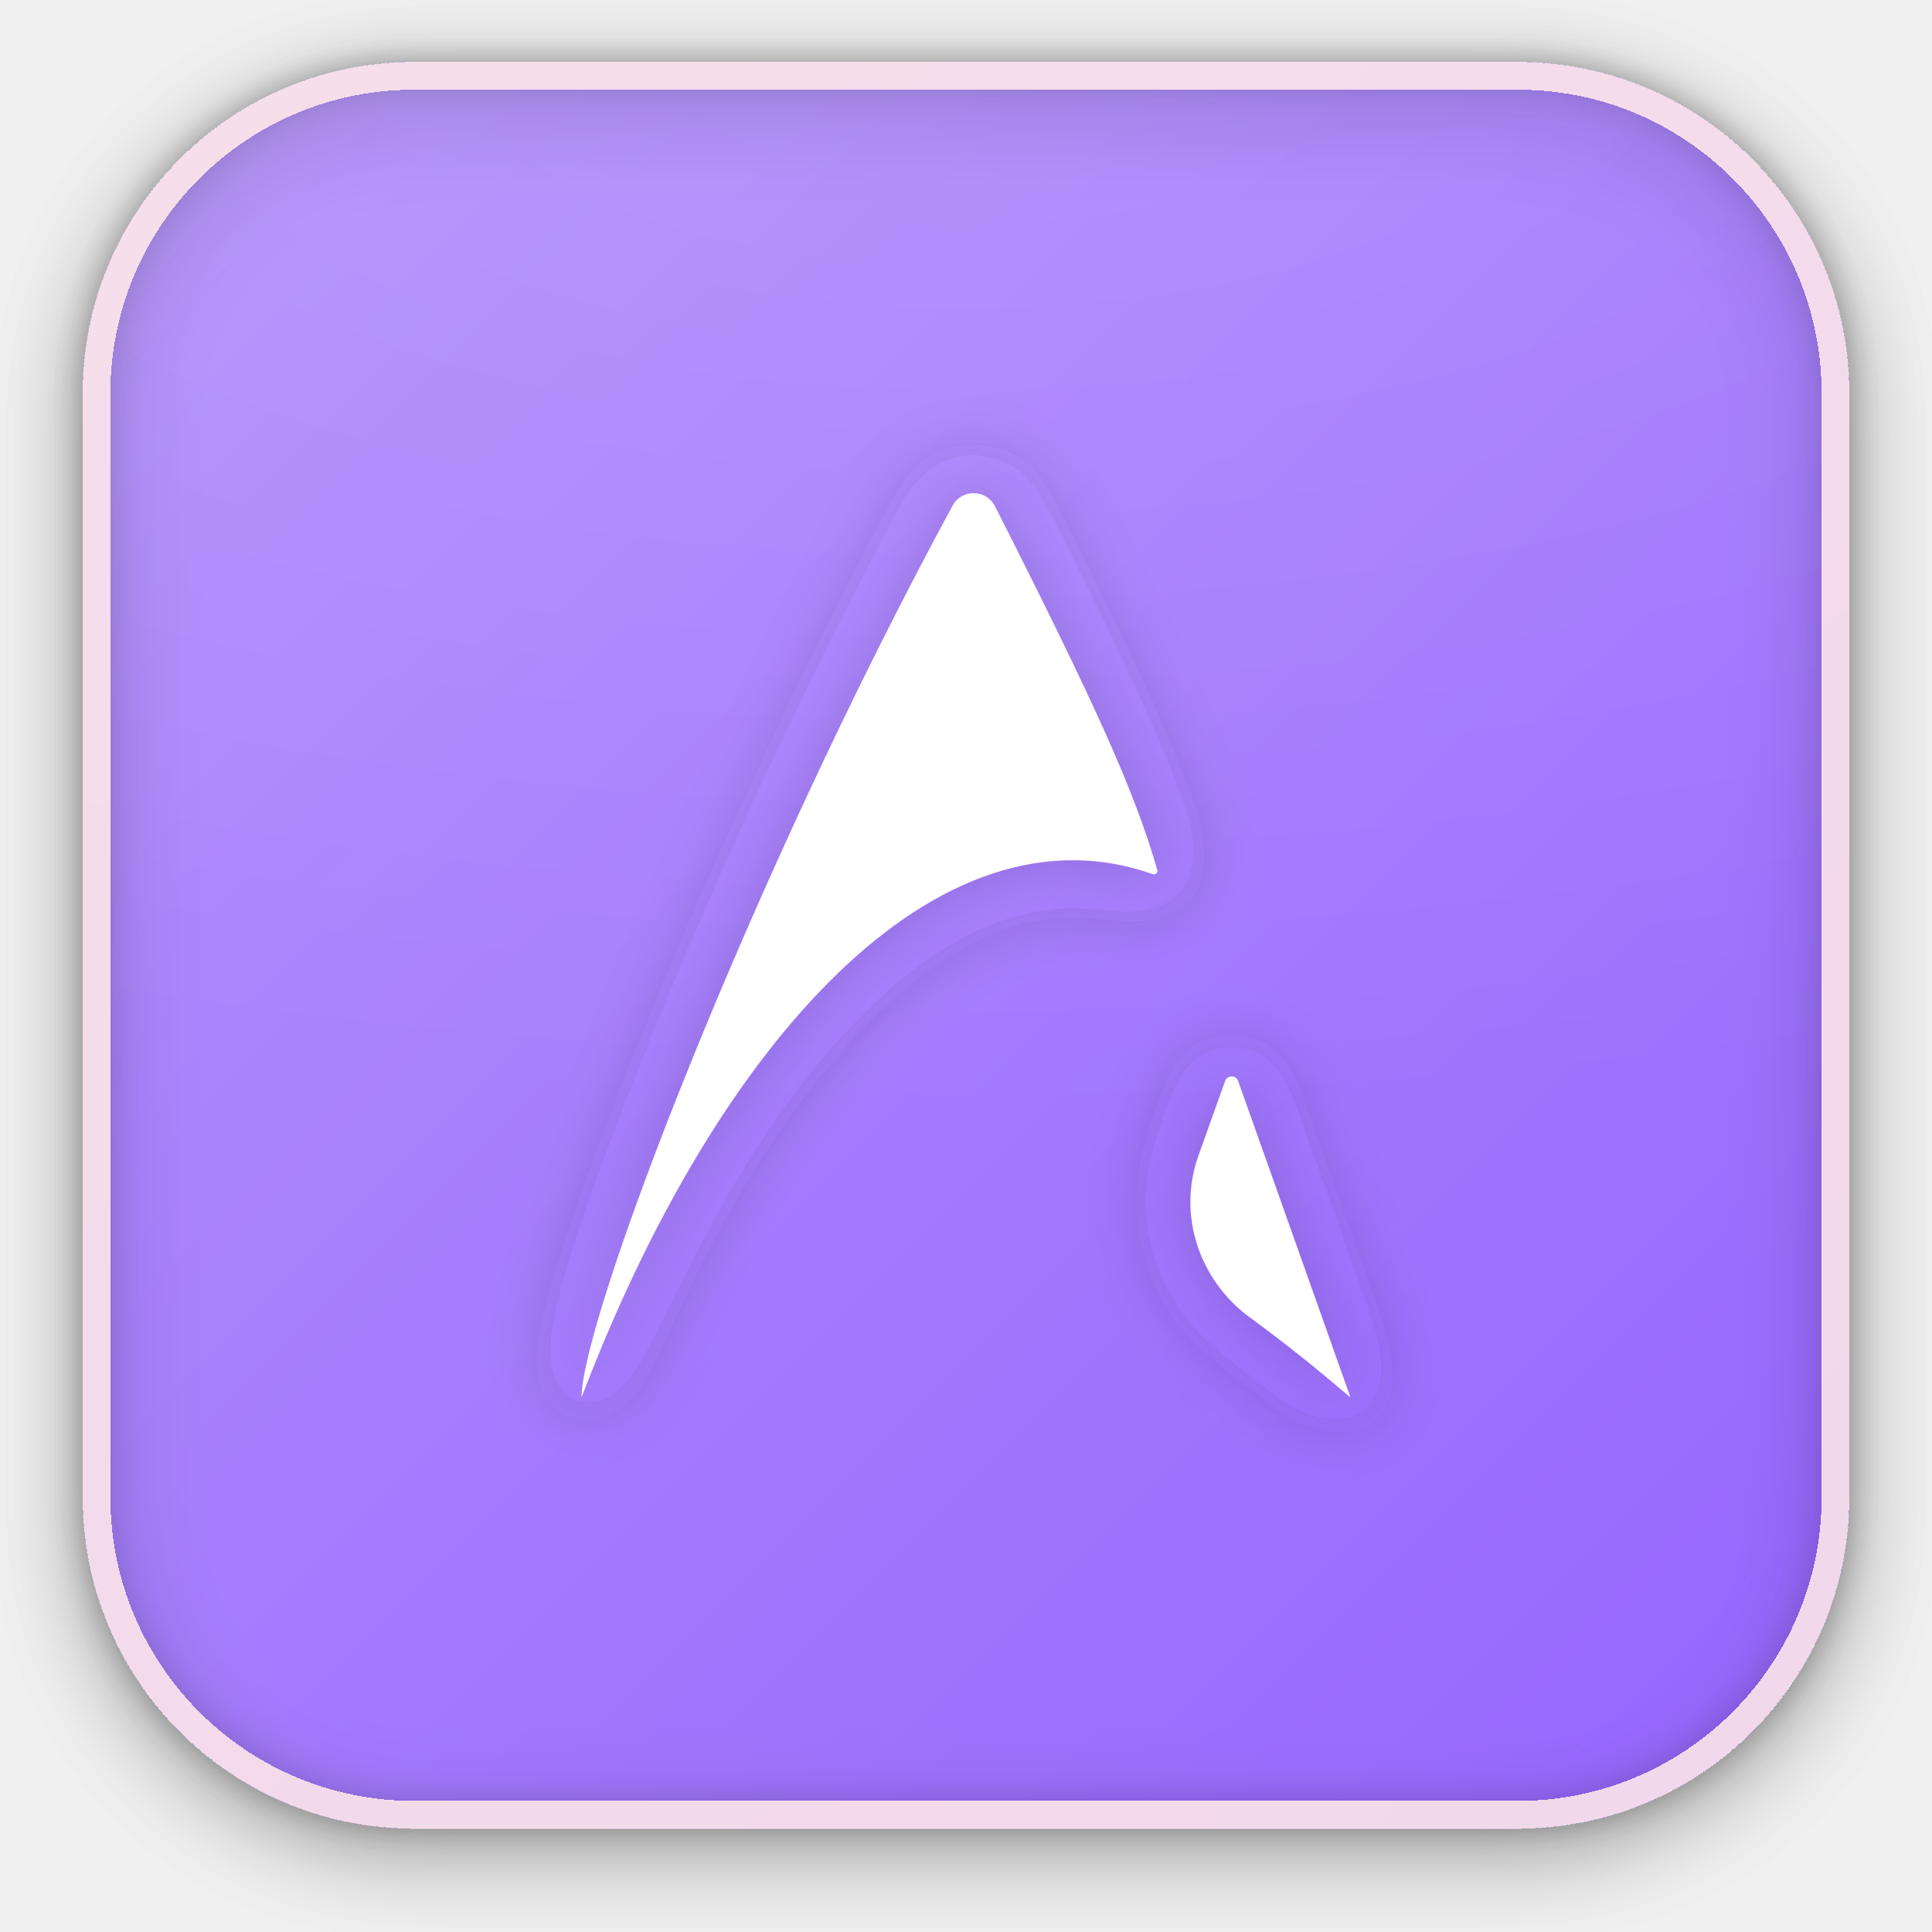
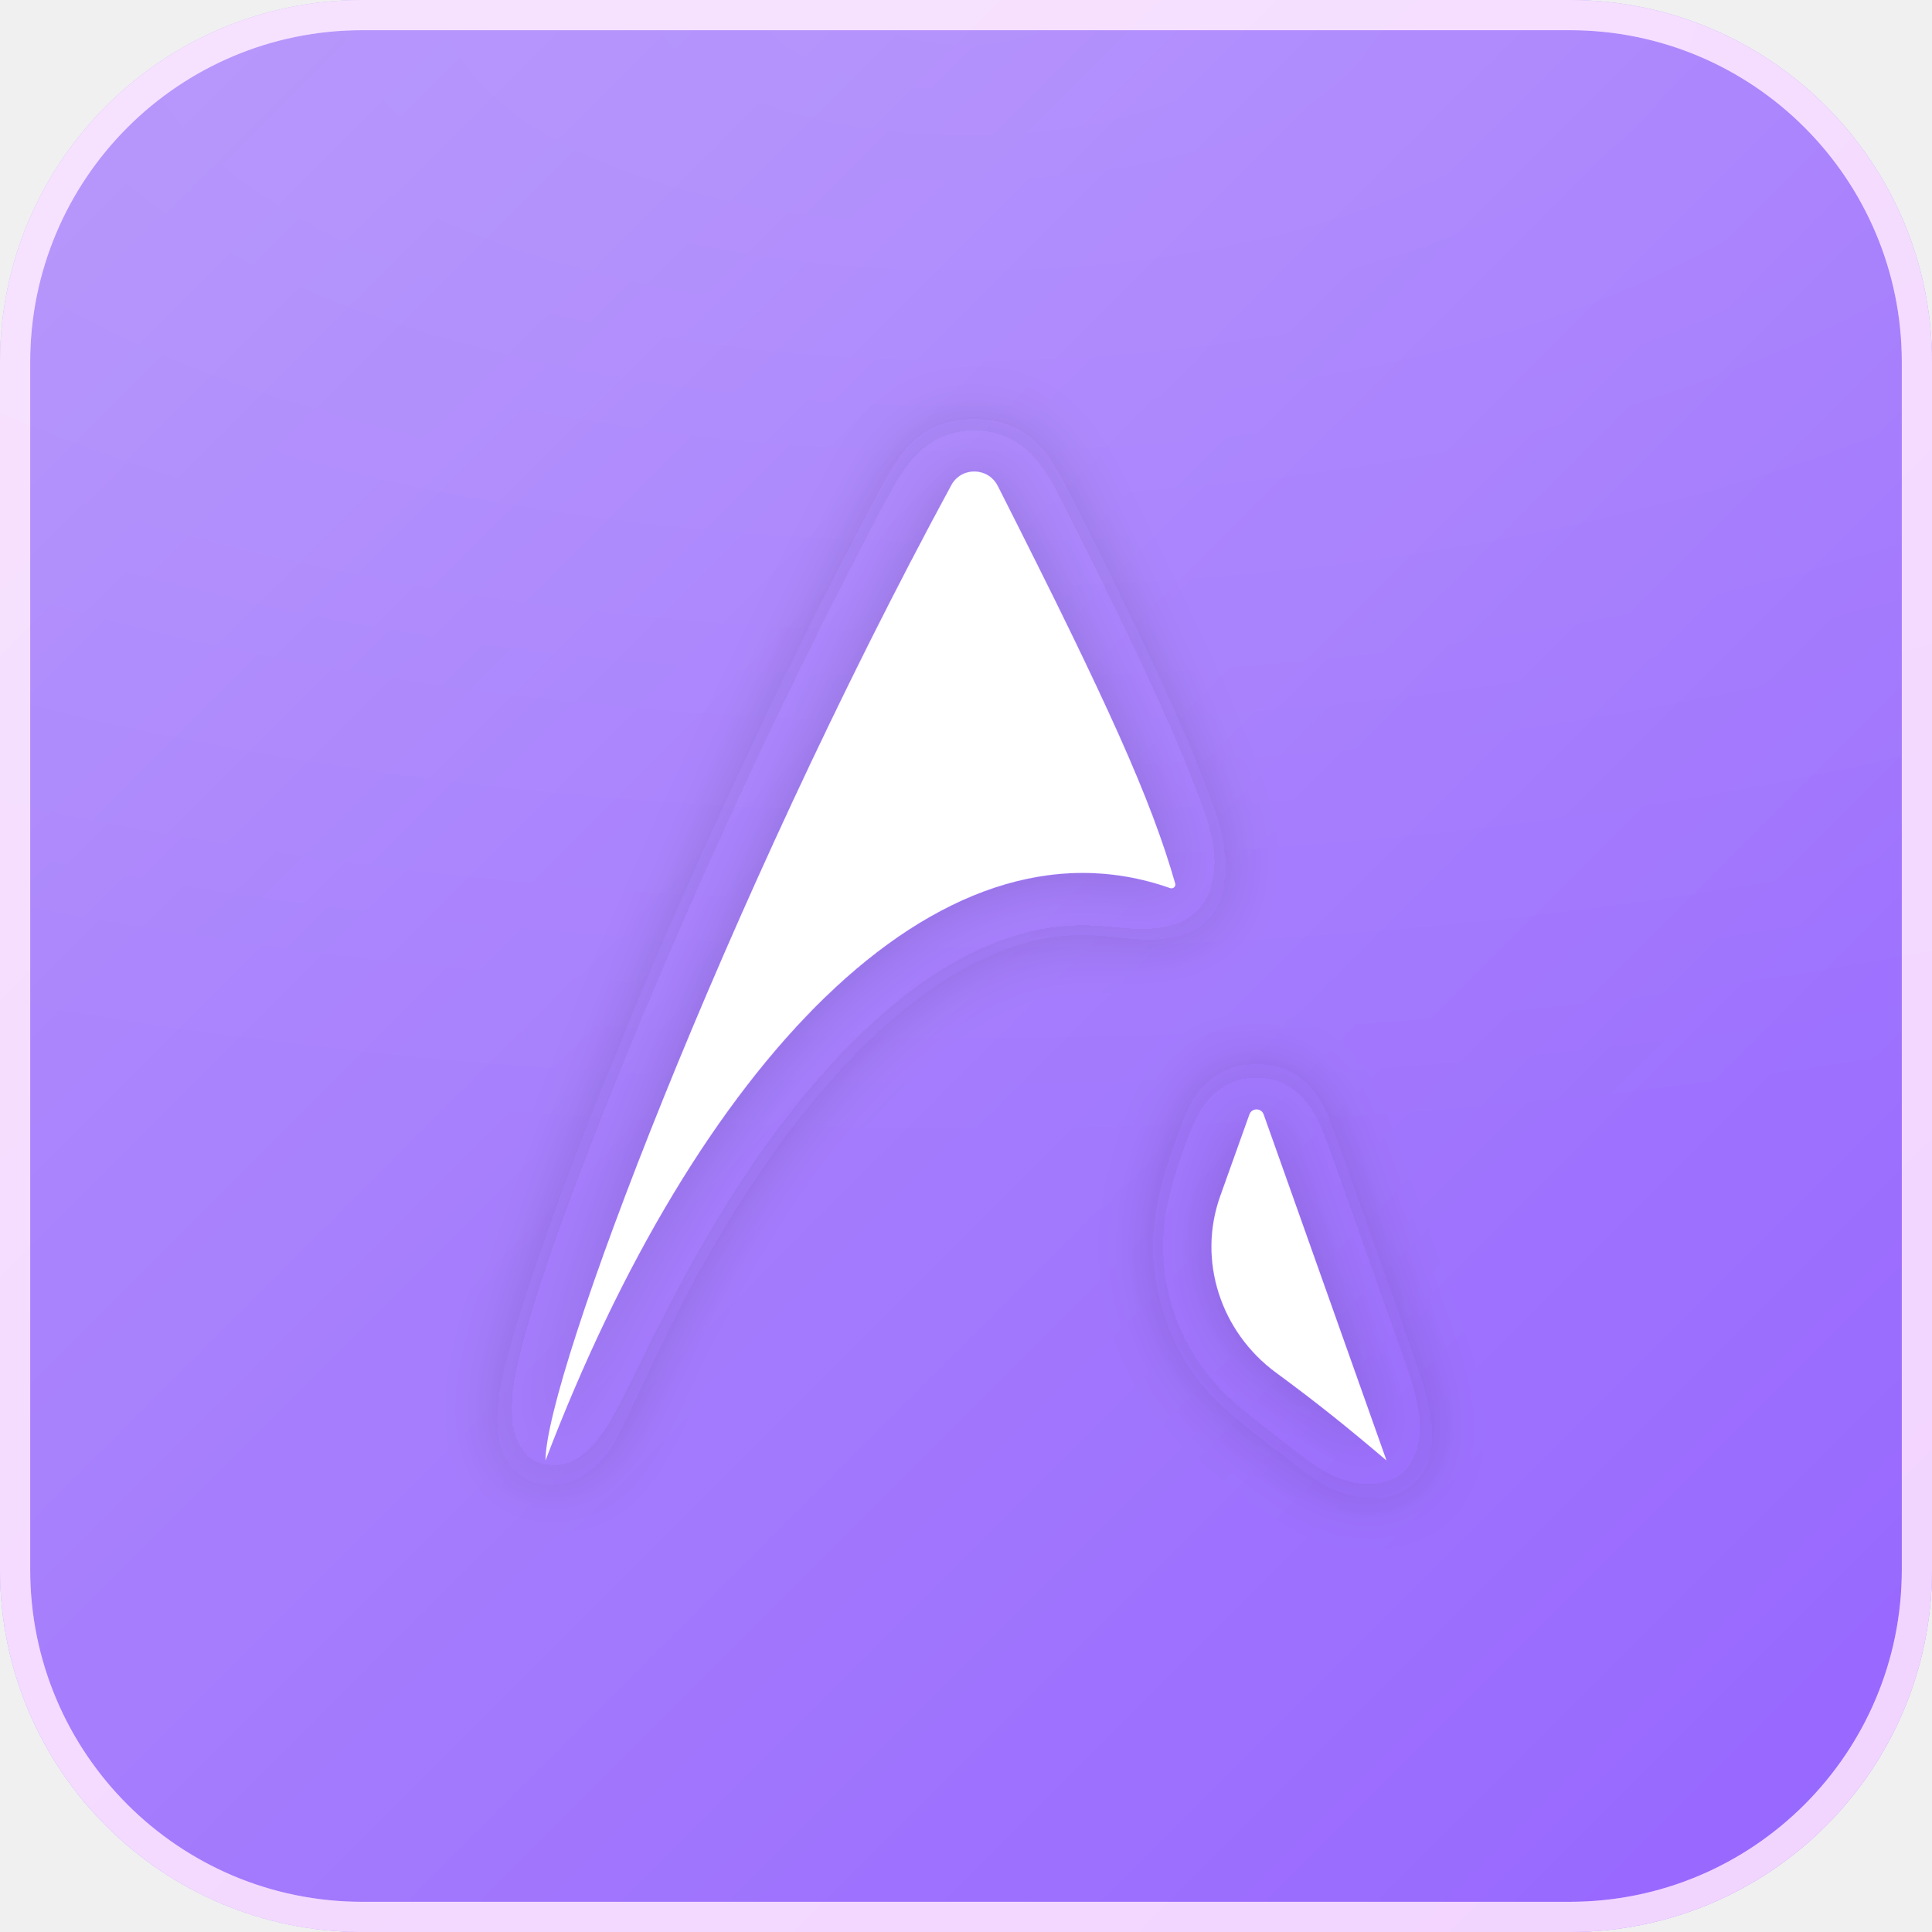
- <svg xmlns="http://www.w3.org/2000/svg" width="280" height="280" viewBox="0 0 280 280" fill="none">
-   <g filter="url(#filter0_dd_756_575)">
-     <path d="M12 57C12 30.49 33.49 9 60 9H220C246.51 9 268 30.49 268 57V217C268 243.51 246.51 265 220 265H60C33.49 265 12 243.51 12 217V57Z" fill="url(#paint0_linear_756_575)" />
-     <path d="M12 57C12 30.49 33.49 9 60 9H220C246.51 9 268 30.49 268 57V217C268 243.51 246.51 265 220 265H60C33.49 265 12 243.51 12 217V57Z" fill="white" fill-opacity="0.2" />
-     <path d="M12 57C12 30.49 33.49 9 60 9H220C246.51 9 268 30.49 268 57V217C268 243.51 246.51 265 220 265H60C33.49 265 12 243.51 12 217V57Z" fill="url(#paint1_radial_756_575)" fill-opacity="0.1" style="mix-blend-mode:plus-lighter" />
-   </g>
-   <g filter="url(#filter1_dd_756_575)">
-     <path d="M220 261V265H60V261H220ZM264 217V57C264 32.7 244.301 13 220 13H60C35.7 13 16 32.7 16 57V217C16 241.301 35.7 261 60 261V265L59.38 264.996C33.156 264.664 12 243.303 12 217V57C12 30.49 33.49 9 60 9H220C246.51 9 268 30.49 268 57V217C268 243.51 246.51 265 220 265V261C244.301 261 264 241.301 264 217Z" fill="#FFC9C9" fill-opacity="0.75" style="mix-blend-mode:hard-light" shape-rendering="crispEdges" />
-     <path d="M220 261V265H60V261H220ZM264 217V57C264 32.7 244.301 13 220 13H60C35.7 13 16 32.7 16 57V217C16 241.301 35.7 261 60 261V265L59.38 264.996C33.156 264.664 12 243.303 12 217V57C12 30.49 33.49 9 60 9H220C246.51 9 268 30.49 268 57V217C268 243.51 246.51 265 220 265V261C244.301 261 264 241.301 264 217Z" fill="white" fill-opacity="0.5" shape-rendering="crispEdges" />
-   </g>
-   <g filter="url(#filter2_d_756_575)">
-     <g filter="url(#filter3_d_756_575)">
-       <path d="M177.555 156.668C177.872 155.782 179.125 155.784 179.44 156.67L195.719 202.523C190.638 198.2 186.528 194.879 181.105 190.899C173.782 185.524 170.629 176.062 173.685 167.507L177.555 156.668Z" fill="white" />
-       <path d="M167.721 126.07C167.835 126.465 167.439 126.815 167.052 126.678C135.99 115.726 104.029 150.659 84.281 202.523C84.281 191.411 108.08 128.621 138.058 73.288C139.393 70.824 142.935 70.89 144.202 73.389C158.937 102.452 164.512 114.929 167.721 126.07Z" fill="white" />
+ <svg xmlns="http://www.w3.org/2000/svg" width="256" height="256" viewBox="0 0 256 256" fill="none">
+   <path d="M0 48C0 21.49 21.49 0 48 0H208C234.51 0 256 21.49 256 48V208C256 234.51 234.51 256 208 256H48C21.49 256 0 234.51 0 208V48Z" fill="url(#paint0_linear_756_575)" />
+   <path d="M0 48C0 21.49 21.49 0 48 0H208C234.51 0 256 21.49 256 48V208C256 234.51 234.51 256 208 256H48C21.49 256 0 234.51 0 208V48Z" fill="white" fill-opacity="0.2" />
+   <path d="M0 48C0 21.49 21.49 0 48 0H208C234.51 0 256 21.49 256 48V208C256 234.51 234.51 256 208 256H48C21.49 256 0 234.51 0 208V48Z" fill="url(#paint1_radial_756_575)" fill-opacity="0.1" style="mix-blend-mode:plus-lighter" />
+   <path d="M208 252V256H48V252H208ZM252 208V48C252 23.7 232.301 4 208 4H48C23.7 4 4 23.7 4 48V208C4 232.301 23.7 252 48 252V256L47.38 255.996C21.156 255.664 0 234.303 0 208V48C0 21.49 21.49 0 48 0H208C234.51 0 256 21.49 256 48V208C256 234.51 234.51 256 208 256V252C232.301 252 252 232.301 252 208Z" fill="#FFC9C9" fill-opacity="0.75" style="mix-blend-mode:hard-light" />
+   <path d="M208 252V256H48V252H208ZM252 208V48C252 23.7 232.301 4 208 4H48C23.7 4 4 23.7 4 48V208C4 232.301 23.7 252 48 252V256L47.38 255.996C21.156 255.664 0 234.303 0 208V48C0 21.49 21.49 0 48 0H208C234.51 0 256 21.49 256 48V208C256 234.51 234.51 256 208 256V252C232.301 252 252 232.301 252 208Z" fill="white" fill-opacity="0.5" />
+   <g filter="url(#filter0_d_756_575)">
+     <g filter="url(#filter1_d_756_575)">
+       <path d="M165.555 147.668C165.872 146.782 167.125 146.784 167.44 147.67L183.719 193.523C178.638 189.2 174.528 185.879 169.105 181.899C161.782 176.524 158.629 167.062 161.685 158.507L165.555 147.668Z" fill="white" />
+       <path d="M155.721 117.07C155.835 117.465 155.439 117.815 155.052 117.678C123.99 106.726 92.029 141.659 72.281 193.523C72.281 182.411 96.08 119.621 126.058 64.288C127.393 61.824 130.935 61.89 132.202 64.389C146.937 93.452 152.512 105.929 155.721 117.07Z" fill="white" />
    </g>
  </g>
  <defs>
-     <filter id="filter0_dd_756_575" x="0" y="0" width="280" height="280" filterUnits="userSpaceOnUse" color-interpolation-filters="sRGB">
-       <feFlood flood-opacity="0" result="BackgroundImageFix" />
-       <feColorMatrix in="SourceAlpha" type="matrix" values="0 0 0 0 0 0 0 0 0 0 0 0 0 0 0 0 0 0 127 0" result="hardAlpha" />
-       <feOffset dy="3" />
-       <feGaussianBlur stdDeviation="6" />
-       <feComposite in2="hardAlpha" operator="out" />
-       <feColorMatrix type="matrix" values="0 0 0 0 0 0 0 0 0 0 0 0 0 0 0 0 0 0 0.25 0" />
-       <feBlend mode="normal" in2="BackgroundImageFix" result="effect1_dropShadow_756_575" />
-       <feColorMatrix in="SourceAlpha" type="matrix" values="0 0 0 0 0 0 0 0 0 0 0 0 0 0 0 0 0 0 127 0" result="hardAlpha" />
-       <feOffset />
-       <feGaussianBlur stdDeviation="2" />
-       <feComposite in2="hardAlpha" operator="out" />
-       <feColorMatrix type="matrix" values="0 0 0 0 0 0 0 0 0 0 0 0 0 0 0 0 0 0 0.15 0" />
-       <feBlend mode="normal" in2="effect1_dropShadow_756_575" result="effect2_dropShadow_756_575" />
-       <feBlend mode="normal" in="SourceGraphic" in2="effect2_dropShadow_756_575" result="shape" />
-     </filter>
-     <filter id="filter1_dd_756_575" x="0" y="0" width="280" height="280" filterUnits="userSpaceOnUse" color-interpolation-filters="sRGB">
-       <feFlood flood-opacity="0" result="BackgroundImageFix" />
-       <feColorMatrix in="SourceAlpha" type="matrix" values="0 0 0 0 0 0 0 0 0 0 0 0 0 0 0 0 0 0 127 0" result="hardAlpha" />
-       <feOffset dy="3" />
-       <feGaussianBlur stdDeviation="6" />
-       <feComposite in2="hardAlpha" operator="out" />
-       <feColorMatrix type="matrix" values="0 0 0 0 0 0 0 0 0 0 0 0 0 0 0 0 0 0 0.25 0" />
-       <feBlend mode="normal" in2="BackgroundImageFix" result="effect1_dropShadow_756_575" />
-       <feColorMatrix in="SourceAlpha" type="matrix" values="0 0 0 0 0 0 0 0 0 0 0 0 0 0 0 0 0 0 127 0" result="hardAlpha" />
-       <feOffset />
-       <feGaussianBlur stdDeviation="2" />
-       <feComposite in2="hardAlpha" operator="out" />
-       <feColorMatrix type="matrix" values="0 0 0 0 0 0 0 0 0 0 0 0 0 0 0 0 0 0 0.15 0" />
-       <feBlend mode="normal" in2="effect1_dropShadow_756_575" result="effect2_dropShadow_756_575" />
-       <feBlend mode="normal" in="SourceGraphic" in2="effect2_dropShadow_756_575" result="shape" />
-     </filter>
-     <filter id="filter2_d_756_575" x="52" y="49" width="176" height="176" filterUnits="userSpaceOnUse" color-interpolation-filters="sRGB">
+     <filter id="filter0_d_756_575" x="40" y="40" width="176" height="176" filterUnits="userSpaceOnUse" color-interpolation-filters="sRGB">
      <feFlood flood-opacity="0" result="BackgroundImageFix" />
      <feColorMatrix in="SourceAlpha" type="matrix" values="0 0 0 0 0 0 0 0 0 0 0 0 0 0 0 0 0 0 127 0" result="hardAlpha" />
      <feOffset />
      <feGaussianBlur stdDeviation="4" />
      <feComposite in2="hardAlpha" operator="out" />
      <feColorMatrix type="matrix" values="0 0 0 0 0 0 0 0 0 0 0 0 0 0 0 0 0 0 0.15 0" />
      <feBlend mode="normal" in2="BackgroundImageFix" result="effect1_dropShadow_756_575" />
      <feBlend mode="normal" in="SourceGraphic" in2="effect1_dropShadow_756_575" result="shape" />
    </filter>
-     <filter id="filter3_d_756_575" x="52" y="49" width="176" height="176" filterUnits="userSpaceOnUse" color-interpolation-filters="sRGB">
+     <filter id="filter1_d_756_575" x="40" y="40" width="176" height="176" filterUnits="userSpaceOnUse" color-interpolation-filters="sRGB">
      <feFlood flood-opacity="0" result="BackgroundImageFix" />
      <feColorMatrix in="SourceAlpha" type="matrix" values="0 0 0 0 0 0 0 0 0 0 0 0 0 0 0 0 0 0 127 0" result="hardAlpha" />
      <feOffset />
      <feGaussianBlur stdDeviation="4" />
      <feComposite in2="hardAlpha" operator="out" />
      <feColorMatrix type="matrix" values="0 0 0 0 0 0 0 0 0 0 0 0 0 0 0 0 0 0 0.15 0" />
      <feBlend mode="normal" in2="BackgroundImageFix" result="effect1_dropShadow_756_575" />
      <feBlend mode="normal" in="SourceGraphic" in2="effect1_dropShadow_756_575" result="shape" />
    </filter>
-     <linearGradient id="paint0_linear_756_575" x1="12" y1="9" x2="268" y2="265" gradientUnits="userSpaceOnUse">
+     <linearGradient id="paint0_linear_756_575" x1="0" y1="0" x2="256" y2="256" gradientUnits="userSpaceOnUse">
      <stop stop-color="#A077FA" />
      <stop offset="1" stop-color="#7C3FFF" />
    </linearGradient>
-     <radialGradient id="paint1_radial_756_575" cx="0" cy="0" r="1" gradientUnits="userSpaceOnUse" gradientTransform="translate(140 9) rotate(-90) scale(152.5 358.586)">
+     <radialGradient id="paint1_radial_756_575" cx="0" cy="0" r="1" gradientUnits="userSpaceOnUse" gradientTransform="translate(128 -1.73537e-06) rotate(-90) scale(152.5 358.586)">
      <stop stop-color="white" />
      <stop offset="1" stop-color="white" stop-opacity="0" />
    </radialGradient>
  </defs>
</svg>
